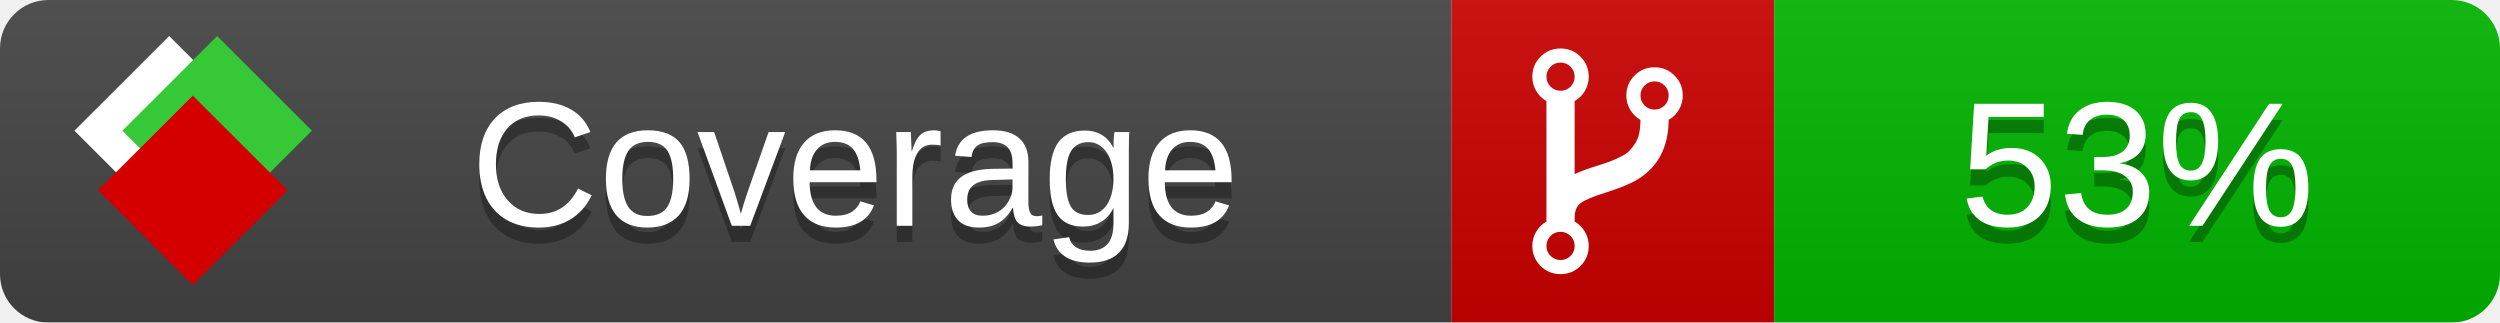
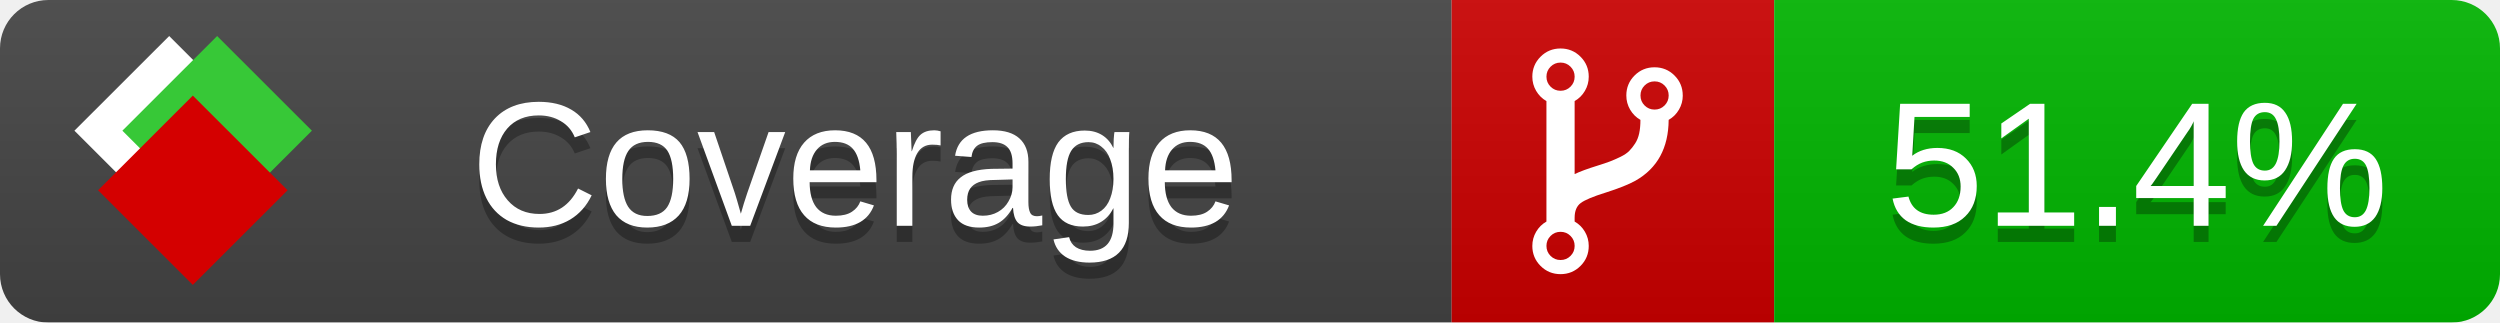
<svg xmlns="http://www.w3.org/2000/svg" xmlns:xlink="http://www.w3.org/1999/xlink" width="155" height="20">
  <style type="text/css">
          
            @keyframes fade1 {
                0% { visibility: visible; opacity: 1; }
               23% { visibility: visible; opacity: 1; }
               25% { visibility: hidden; opacity: 0; }
               48% { visibility: hidden; opacity: 0; }
               50% { visibility: hidden; opacity: 0; }
               73% { visibility: hidden; opacity: 0; }
               75% { visibility: hidden; opacity: 0; }
               98% { visibility: hidden; opacity: 0; }
              100% { visibility: visible; opacity: 1; }
            }
            @keyframes fade2 {
                0% { visibility: hidden; opacity: 0; }
               23% { visibility: hidden; opacity: 0; }
               25% { visibility: visible; opacity: 1; }
               48% { visibility: visible; opacity: 1; }
               50% { visibility: hidden; opacity: 0; }
               73% { visibility: hidden; opacity: 0; }
               75% { visibility: hidden; opacity: 0; }
               98% { visibility: hidden; opacity: 0; }
              100% { visibility: hidden; opacity: 0; }
            }
            @keyframes fade3 {
                0% { visibility: hidden; opacity: 0; }
               23% { visibility: hidden; opacity: 0; }
               25% { visibility: hidden; opacity: 0; }
               48% { visibility: hidden; opacity: 0; }
               50% { visibility: visible; opacity: 1; }
               73% { visibility: visible; opacity: 1; }
               75% { visibility: hidden; opacity: 0; }
               98% { visibility: hidden; opacity: 0; }
              100% { visibility: hidden; opacity: 0; }
            }
            @keyframes fade4 {
                0% { visibility: hidden; opacity: 0; }
               23% { visibility: hidden; opacity: 0; }
               25% { visibility: hidden; opacity: 0; }
               48% { visibility: hidden; opacity: 0; }
               50% { visibility: hidden; opacity: 0; }
               73% { visibility: hidden; opacity: 0; }
               75% { visibility: visible; opacity: 1; }
               98% { visibility: visible; opacity: 1; }
              100% { visibility: hidden; opacity: 0; }
            }
            .linecoverage {
                animation-duration: 15s;
                animation-name: fade1;
                animation-iteration-count: infinite;
            }
            .branchcoverage {
                animation-duration: 15s;
                animation-name: fade2;
                animation-iteration-count: infinite;
            }
            .methodcoverage {
                animation-duration: 15s;
                animation-name: fade3;
                animation-iteration-count: infinite;
            }
            .fullmethodcoverage {
                animation-duration: 15s;
                animation-name: fade4;
                animation-iteration-count: infinite;
            }
          
    </style>
  <defs>
    <linearGradient id="gradient" x2="0" y2="100%">
      <stop offset="0" stop-color="#bbb" stop-opacity=".1" />
      <stop offset="1" stop-opacity=".1" />
    </linearGradient>
    <linearGradient id="c">
      <stop offset="0" stop-color="#d40000" />
      <stop offset="1" stop-color="#ff2a2a" />
    </linearGradient>
    <linearGradient id="a">
      <stop offset="0" stop-color="#e0e0de" />
      <stop offset="1" stop-color="#fff" />
    </linearGradient>
    <linearGradient id="b">
      <stop offset="0" stop-color="#37c837" />
      <stop offset="1" stop-color="#217821" />
    </linearGradient>
    <linearGradient xlink:href="#a" id="e" x1="106.44" x2="69.96" y1="-11.96" y2="-46.84" gradientTransform="matrix(-.8426 -.00045 -.00045 -.8426 -94.27 -75.82)" gradientUnits="userSpaceOnUse" />
    <linearGradient xlink:href="#b" id="f" x1="56.19" x2="77.97" y1="-23.45" y2="10.62" gradientTransform="matrix(.8426 .00045 .00045 .8426 94.27 75.82)" gradientUnits="userSpaceOnUse" />
    <linearGradient xlink:href="#c" id="g" x1="79.98" x2="132.9" y1="10.79" y2="10.79" gradientTransform="matrix(.8426 .00045 .00045 .8426 94.27 75.82)" gradientUnits="userSpaceOnUse" />
    <mask id="mask">
      <rect width="155" height="20" rx="3" fill="#fff" />
    </mask>
    <g id="icon" transform="matrix(.04486 0 0 .04481 -.48 -.63)">
      <rect width="52.92" height="52.92" x="-109.72" y="-27.13" fill="url(#e)" transform="rotate(-135)" />
      <rect width="52.92" height="52.92" x="70.19" y="-39.18" fill="url(#f)" transform="rotate(45)" />
      <rect width="52.92" height="52.92" x="80.05" y="-15.74" fill="url(#g)" transform="rotate(45)" />
    </g>
  </defs>
  <g mask="url(#mask)">
    <rect x="0" y="0" width="90" height="20" fill="#444" />
    <rect x="90" y="0" width="20" height="20" fill="#c00" />
    <rect x="110" y="0" width="45" height="20" fill="#00B600" />
    <rect x="0" y="0" width="155" height="20" fill="url(#gradient)" />
  </g>
  <g>
    <path class="" fill="#fff" d="m 97.628,15.247 q 0,-0.364 -0.255,-0.619 -0.255,-0.255 -0.619,-0.255 -0.364,0 -0.619,0.255 -0.255,0.255 -0.255,0.619 0,0.364 0.255,0.619 0.255,0.255 0.619,0.255 0.364,0 0.619,-0.255 0.255,-0.255 0.255,-0.619 z m 0,-10.493 q 0,-0.364 -0.255,-0.619 -0.255,-0.255 -0.619,-0.255 -0.364,0 -0.619,0.255 -0.255,0.255 -0.255,0.619 0,0.364 0.255,0.619 0.255,0.255 0.619,0.255 0.364,0 0.619,-0.255 0.255,-0.255 0.255,-0.619 z m 5.83,1.166 q 0,-0.364 -0.255,-0.619 -0.255,-0.255 -0.619,-0.255 -0.364,0 -0.619,0.255 -0.255,0.255 -0.255,0.619 0,0.364 0.255,0.619 0.255,0.255 0.619,0.255 0.364,0 0.619,-0.255 0.255,-0.255 0.255,-0.619 z m 0.874,0 q 0,0.474 -0.237,0.879 -0.237,0.405 -0.638,0.633 -0.018,2.614 -2.059,3.771 -0.619,0.346 -1.849,0.738 -1.166,0.364 -1.544,0.647 -0.378,0.282 -0.378,0.911 l 0,0.237 q 0.401,0.228 0.638,0.633 0.237,0.405 0.237,0.879 0,0.729 -0.51,1.239 -0.51,0.51 -1.239,0.51 -0.729,0 -1.239,-0.51 -0.51,-0.51 -0.51,-1.239 0,-0.474 0.237,-0.879 0.237,-0.405 0.638,-0.633 l 0,-7.469 q -0.401,-0.228 -0.638,-0.633 -0.237,-0.405 -0.237,-0.879 0,-0.729 0.51,-1.239 0.51,-0.51 1.239,-0.51 0.729,0 1.239,0.51 0.51,0.51 0.51,1.239 0,0.474 -0.237,0.879 -0.237,0.405 -0.638,0.633 l 0,4.527 q 0.492,-0.237 1.403,-0.519 0.501,-0.155 0.797,-0.269 0.296,-0.114 0.642,-0.282 0.346,-0.169 0.537,-0.36 0.191,-0.191 0.369,-0.465 0.178,-0.273 0.255,-0.633 0.077,-0.36 0.077,-0.833 -0.401,-0.228 -0.638,-0.633 -0.237,-0.405 -0.237,-0.879 0,-0.729 0.51,-1.239 0.51,-0.51 1.239,-0.51 0.729,0 1.239,0.51 0.51,0.51 0.51,1.239 z" />
  </g>
  <g fill="#fff" text-anchor="middle" font-family="Verdana,Arial,Geneva,sans-serif" font-size="11">
    <a xlink:href="https://github.com/danielpalme/ReportGenerator" target="_top">
      <use xlink:href="#icon" transform="translate(3,1) scale(3.5)" />
    </a>
    <text x="53" y="15" fill="#010101" fill-opacity=".3">Coverage</text>
    <text x="53" y="14" fill="#fff">Coverage</text>
-     <text class="" x="132.5" y="15" fill="#010101" fill-opacity=".3">53%</text>
-     <text class="" x="132.5" y="14">53%</text>
+     <text class="" x="132.5" y="15" fill="#010101" fill-opacity=".3">51.4%</text>
+     <text class="" x="132.5" y="14">51.4%</text>
  </g>
  <g>
    <rect class="" x="90" y="0" width="65" height="20" fill-opacity="0" />
  </g>
</svg>
